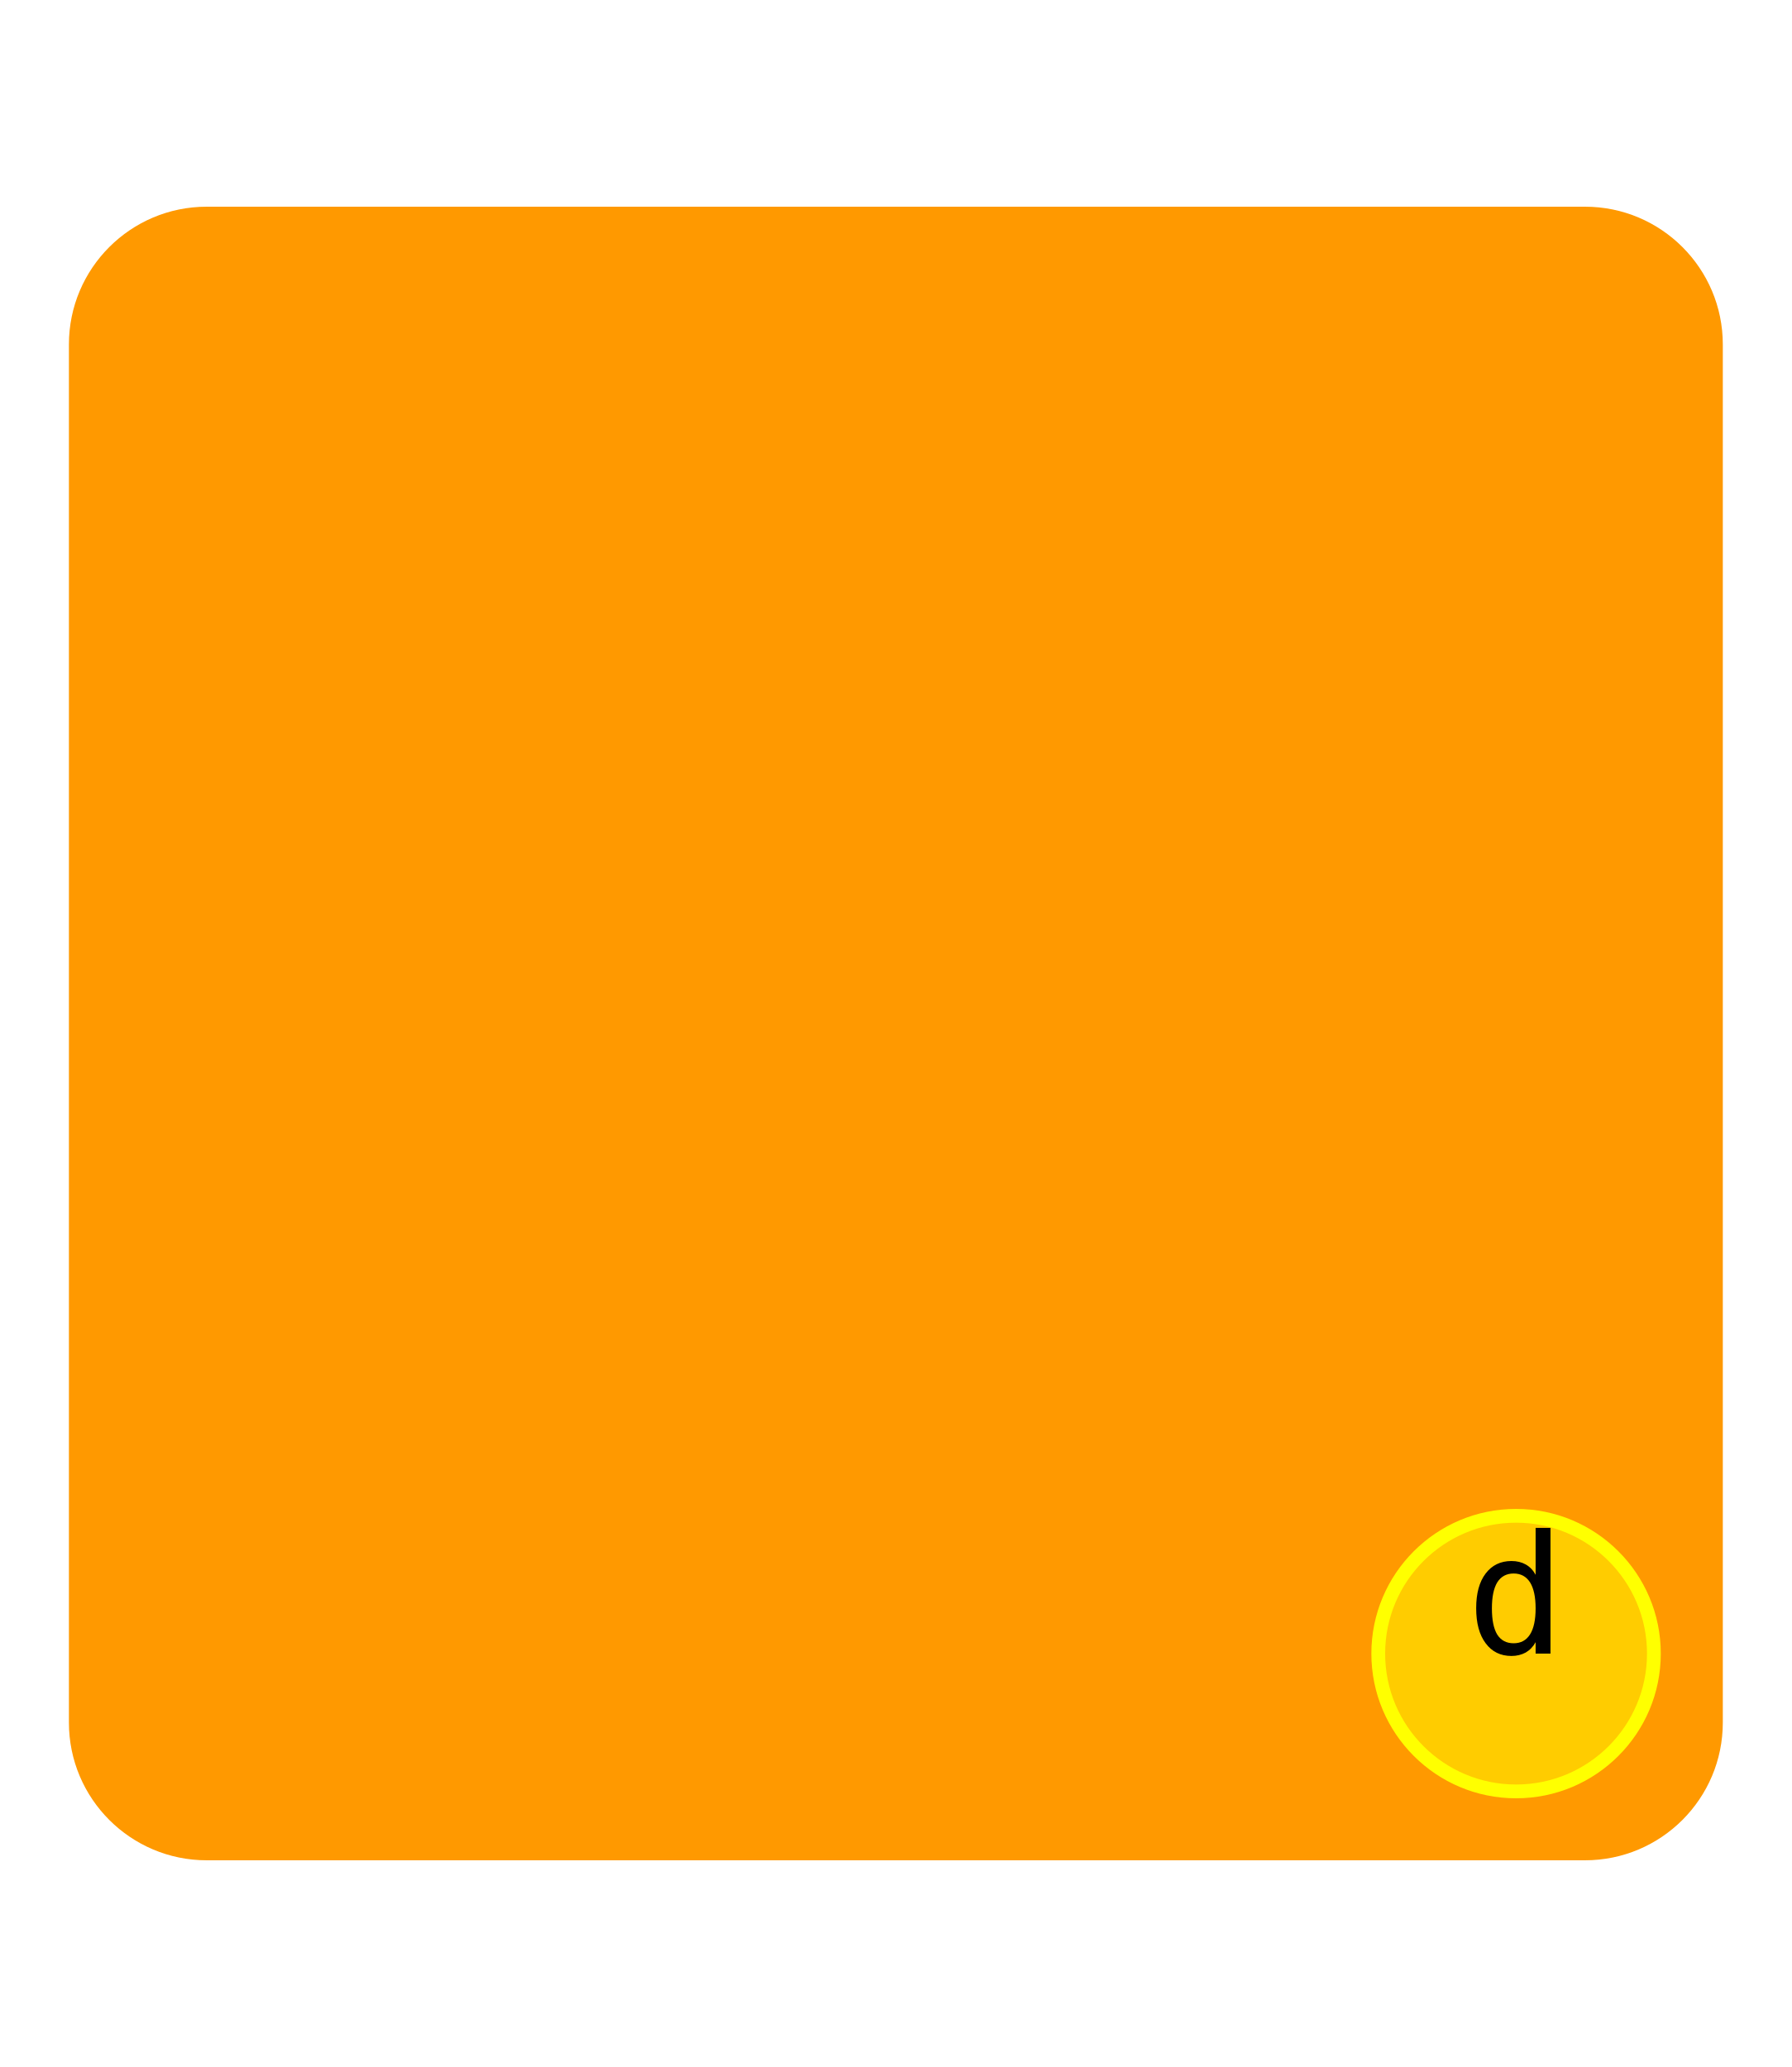
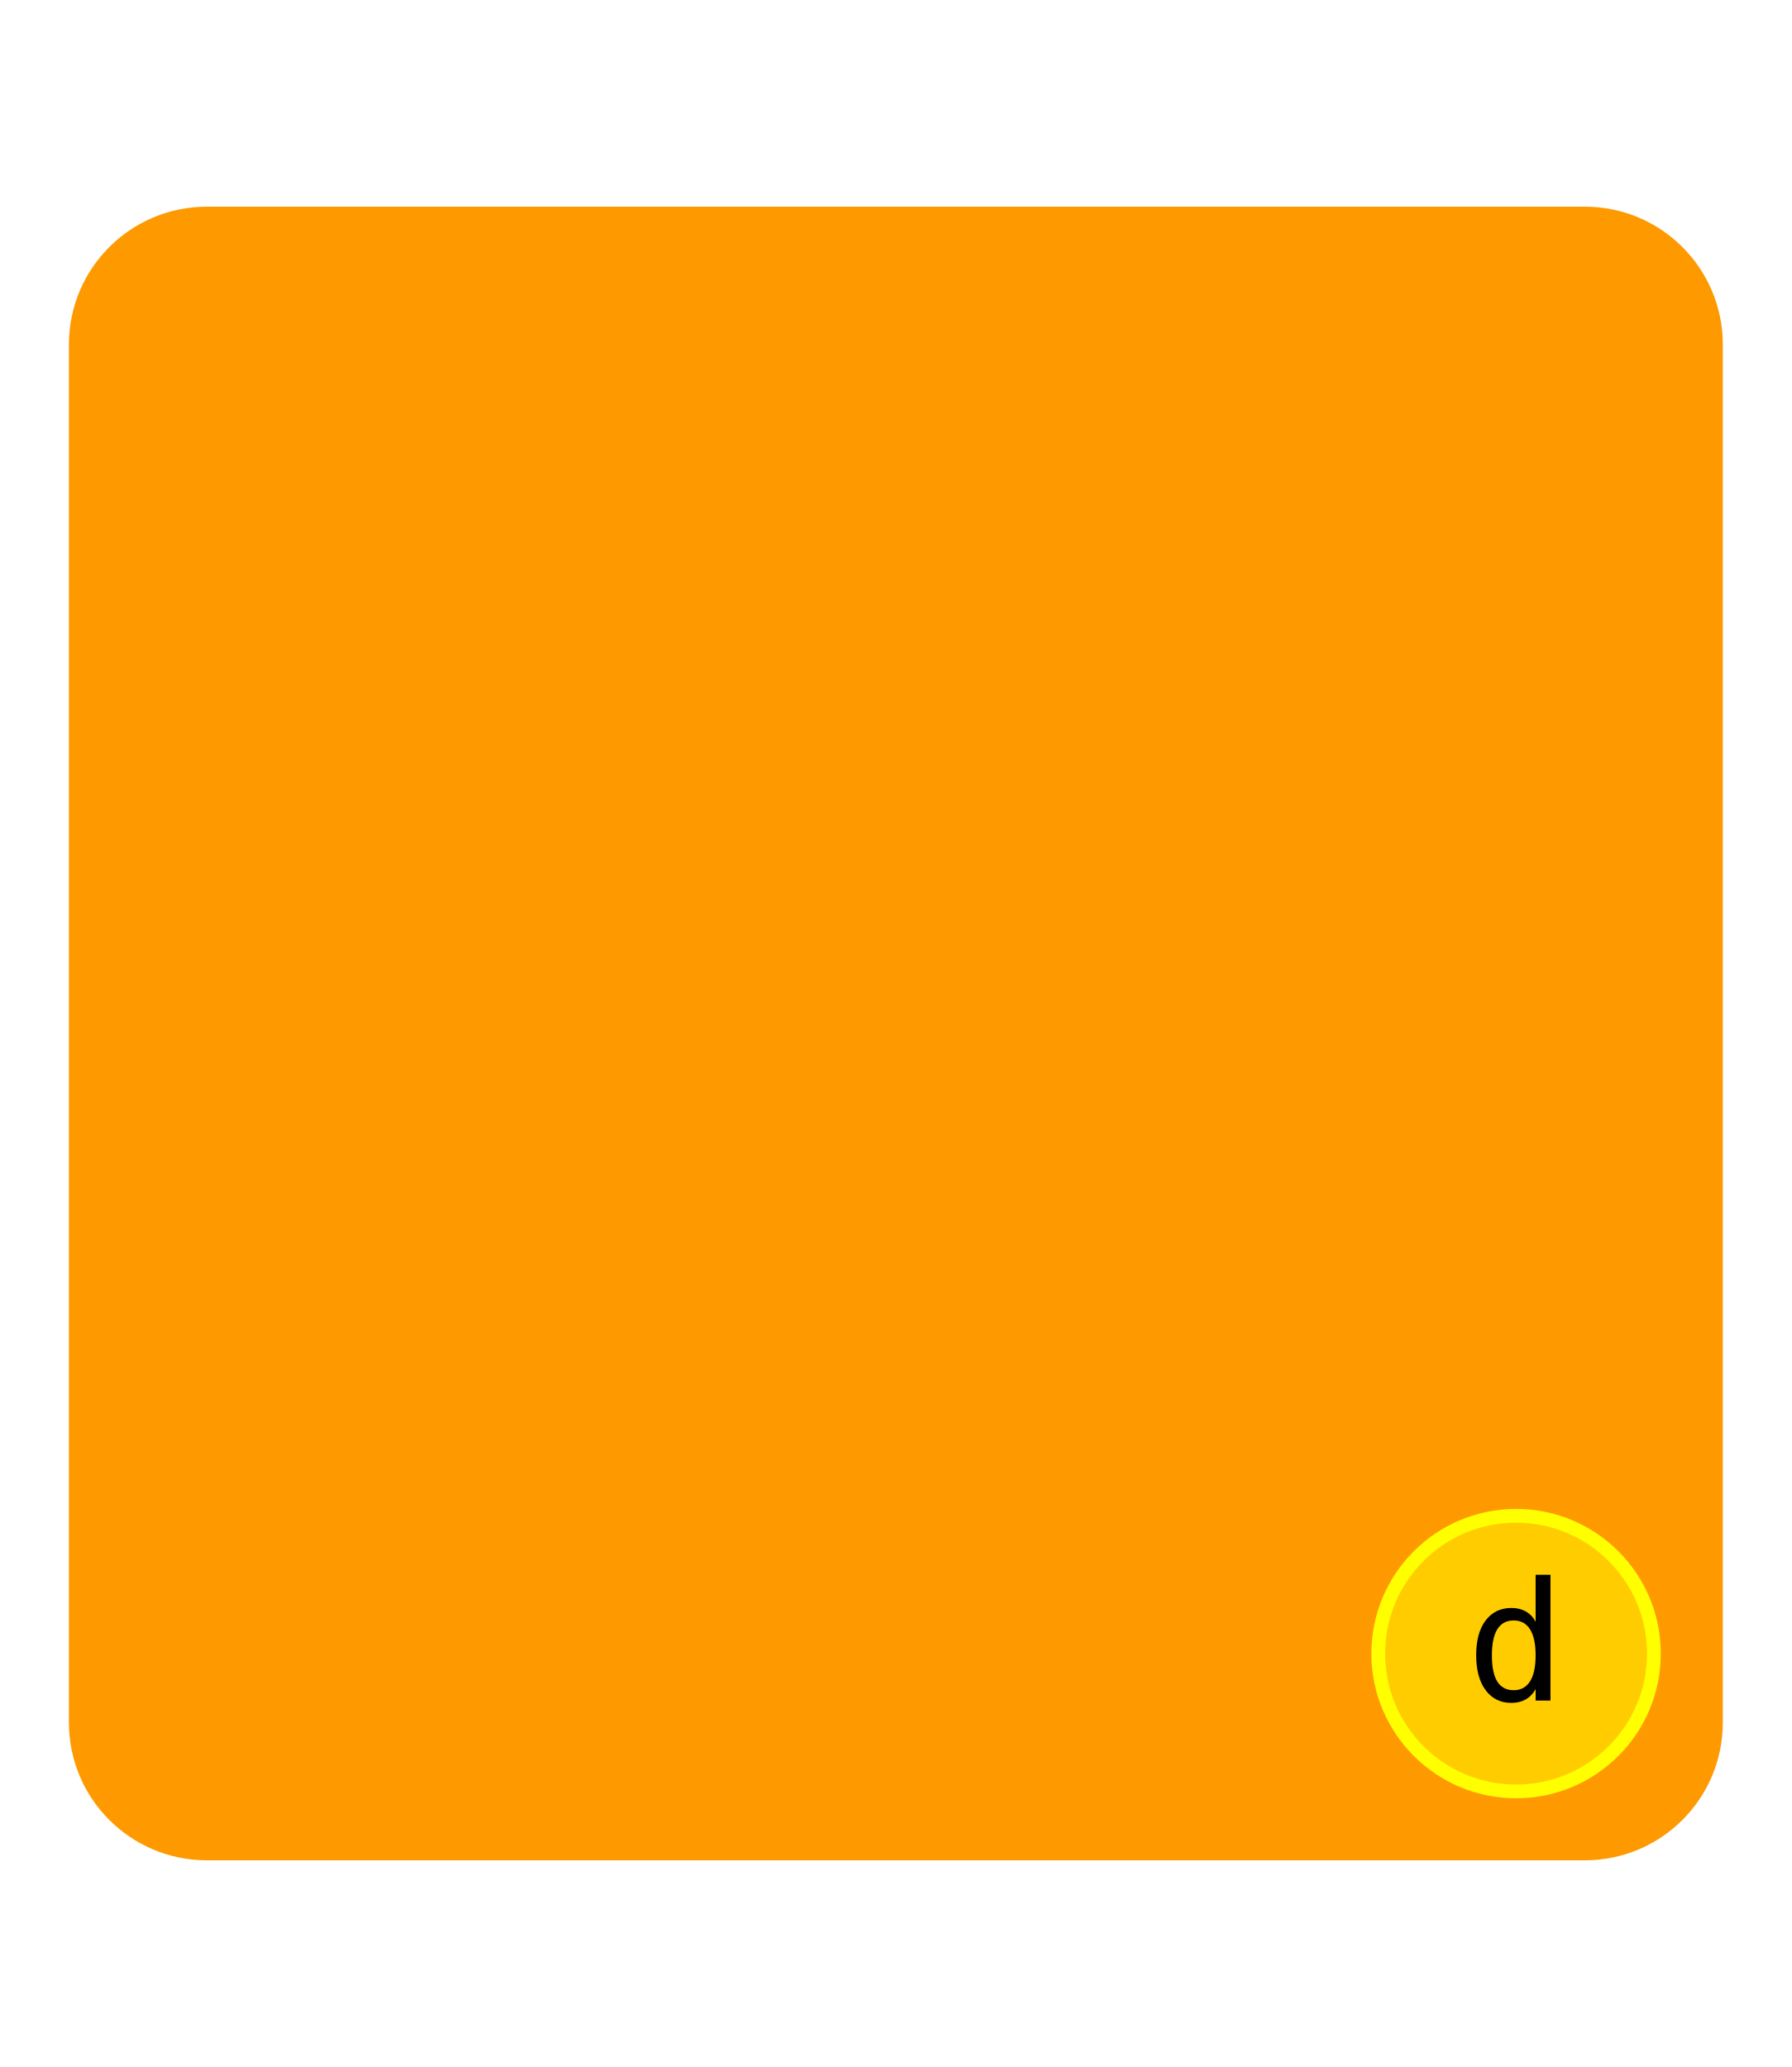
<svg xmlns="http://www.w3.org/2000/svg" viewBox="0 0 130 150" shape-rendering="geometricPrecision" text-rendering="geometricPrecision">
  <rect x="5" y="15" width="120" height="120" rx="10" ry="10" fill="#FF9900" />
  <ellipse cx="110" cy="120" rx="10" ry="10" fill="#FFCC00" stroke="#FFFF00" stroke-width="1" />
-   <text x="110" y="120" alignment-baseline="middle" text-anchor="middle" font-family="Consolas">d</text>
+   <text x="110" y="120" dominant-baseline="middle" text-anchor="middle" font-family="Consolas">d</text>
</svg>
